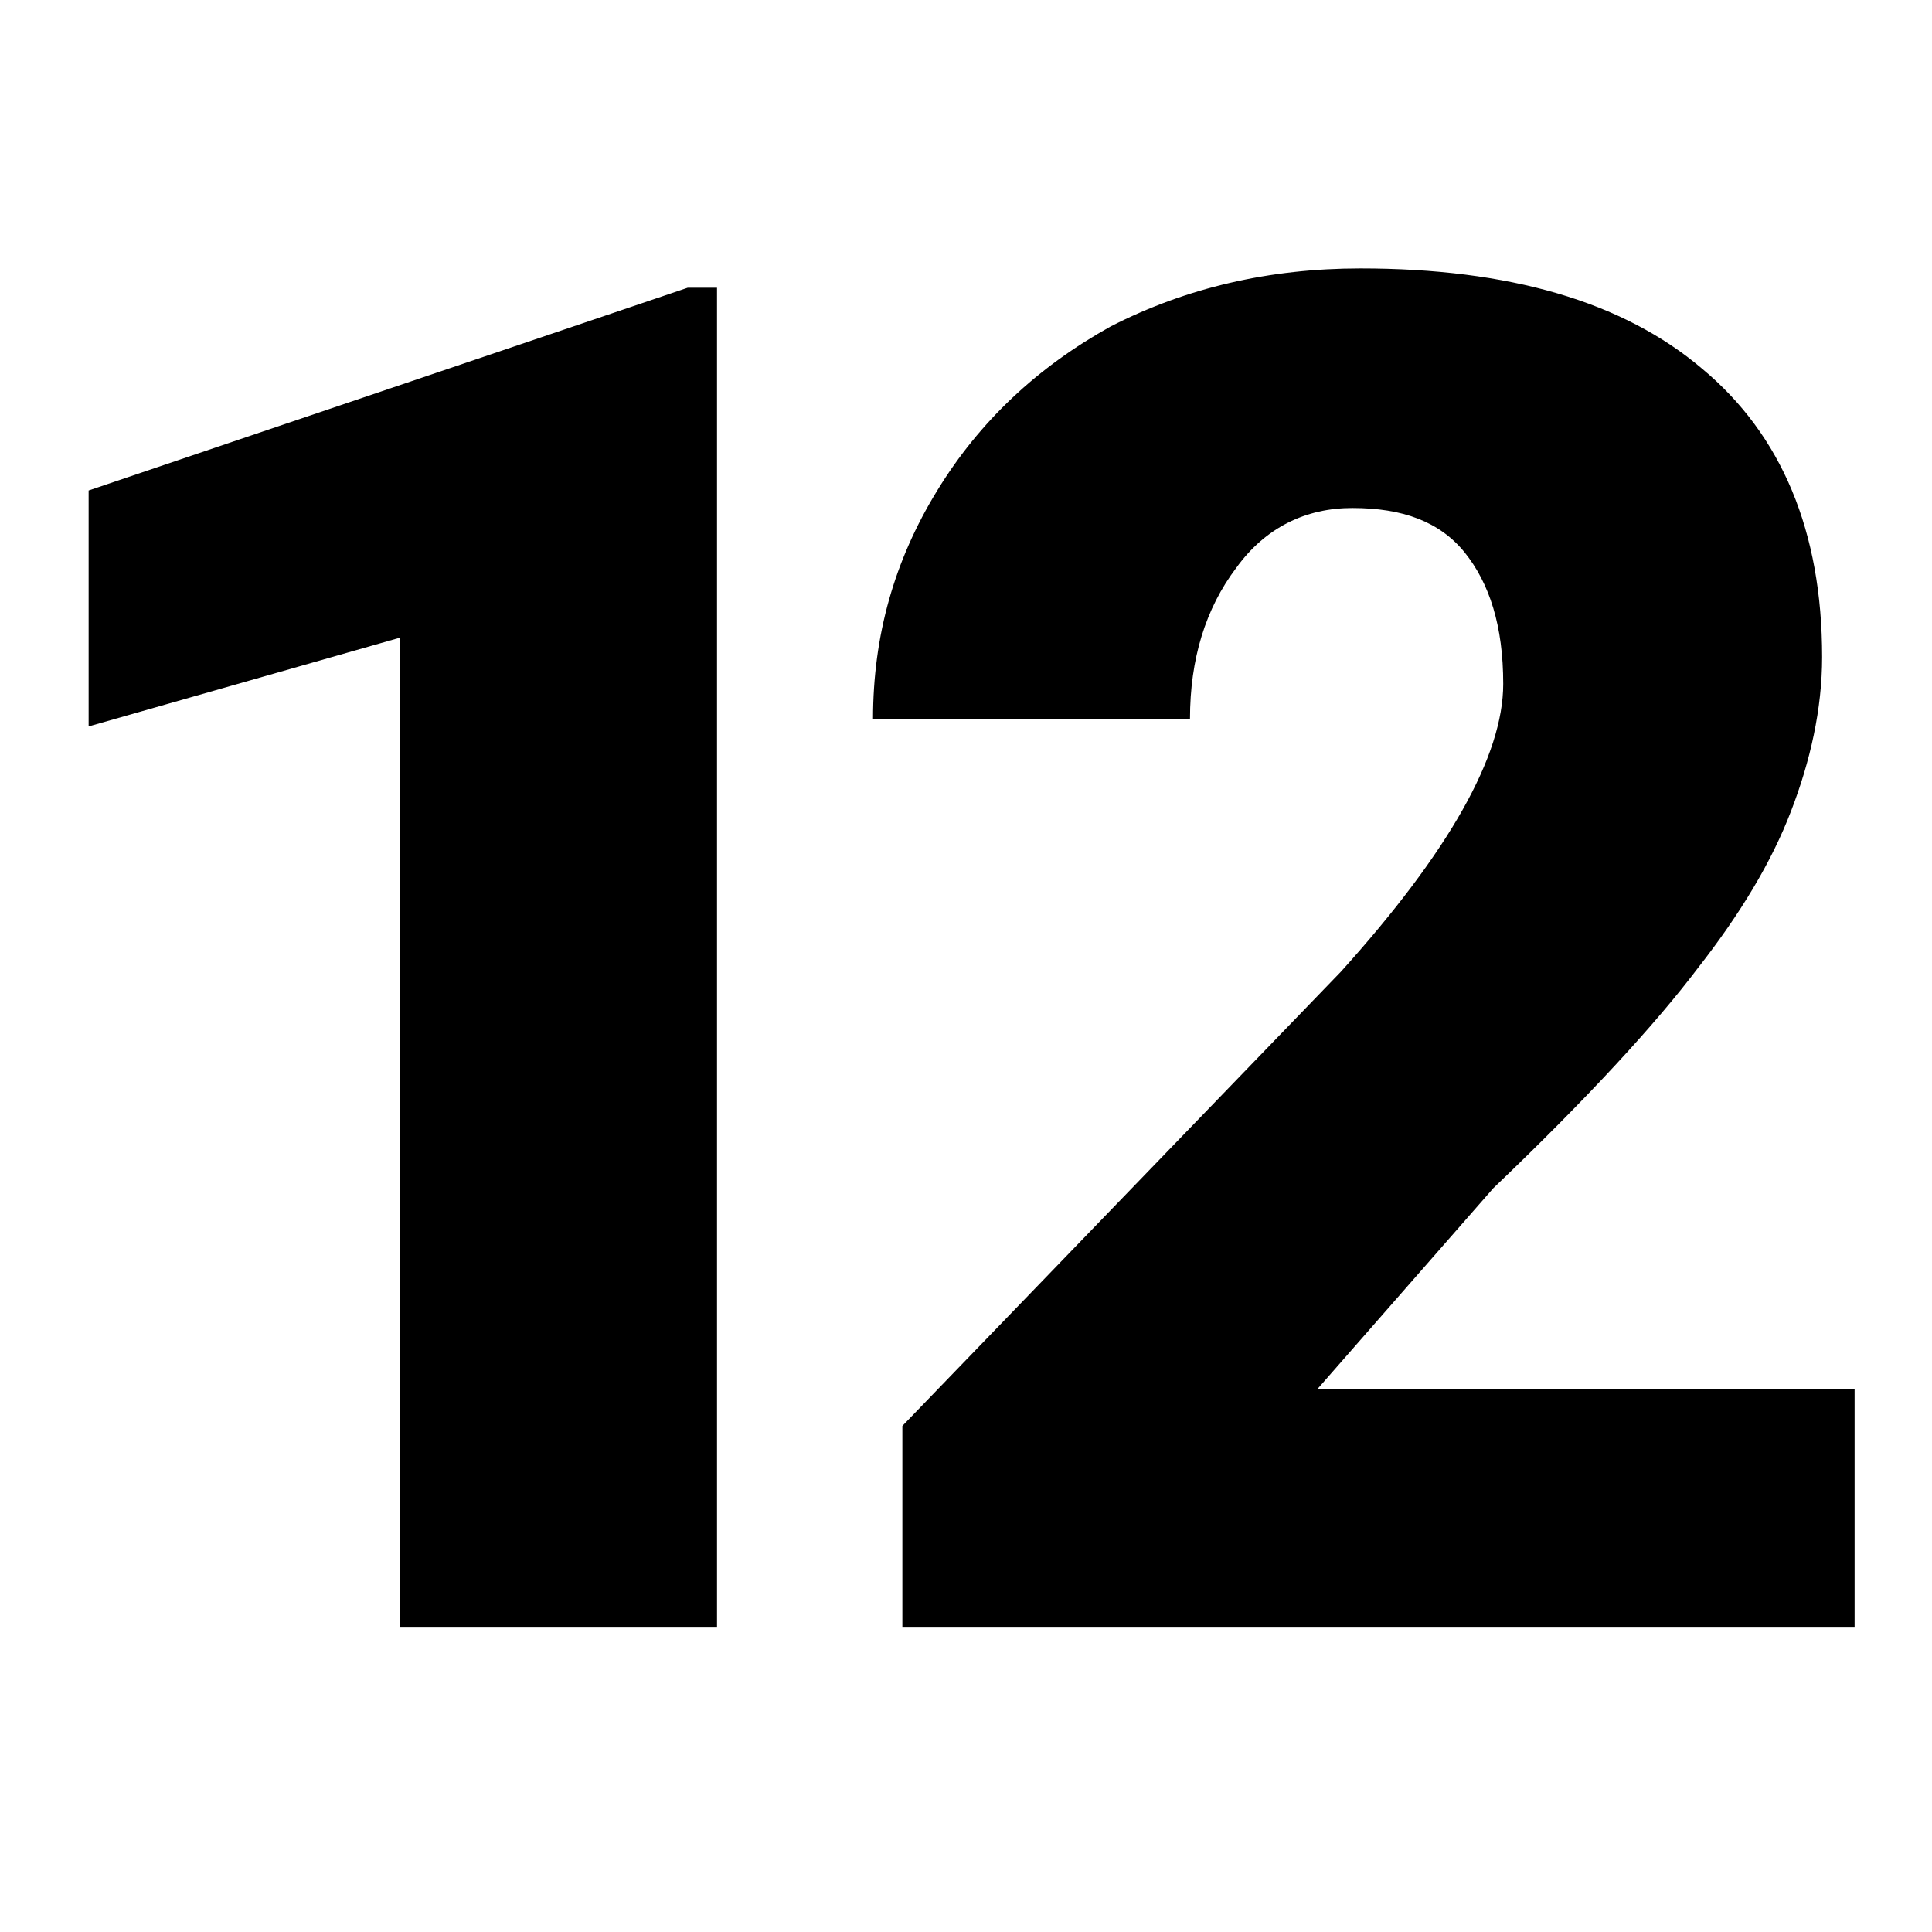
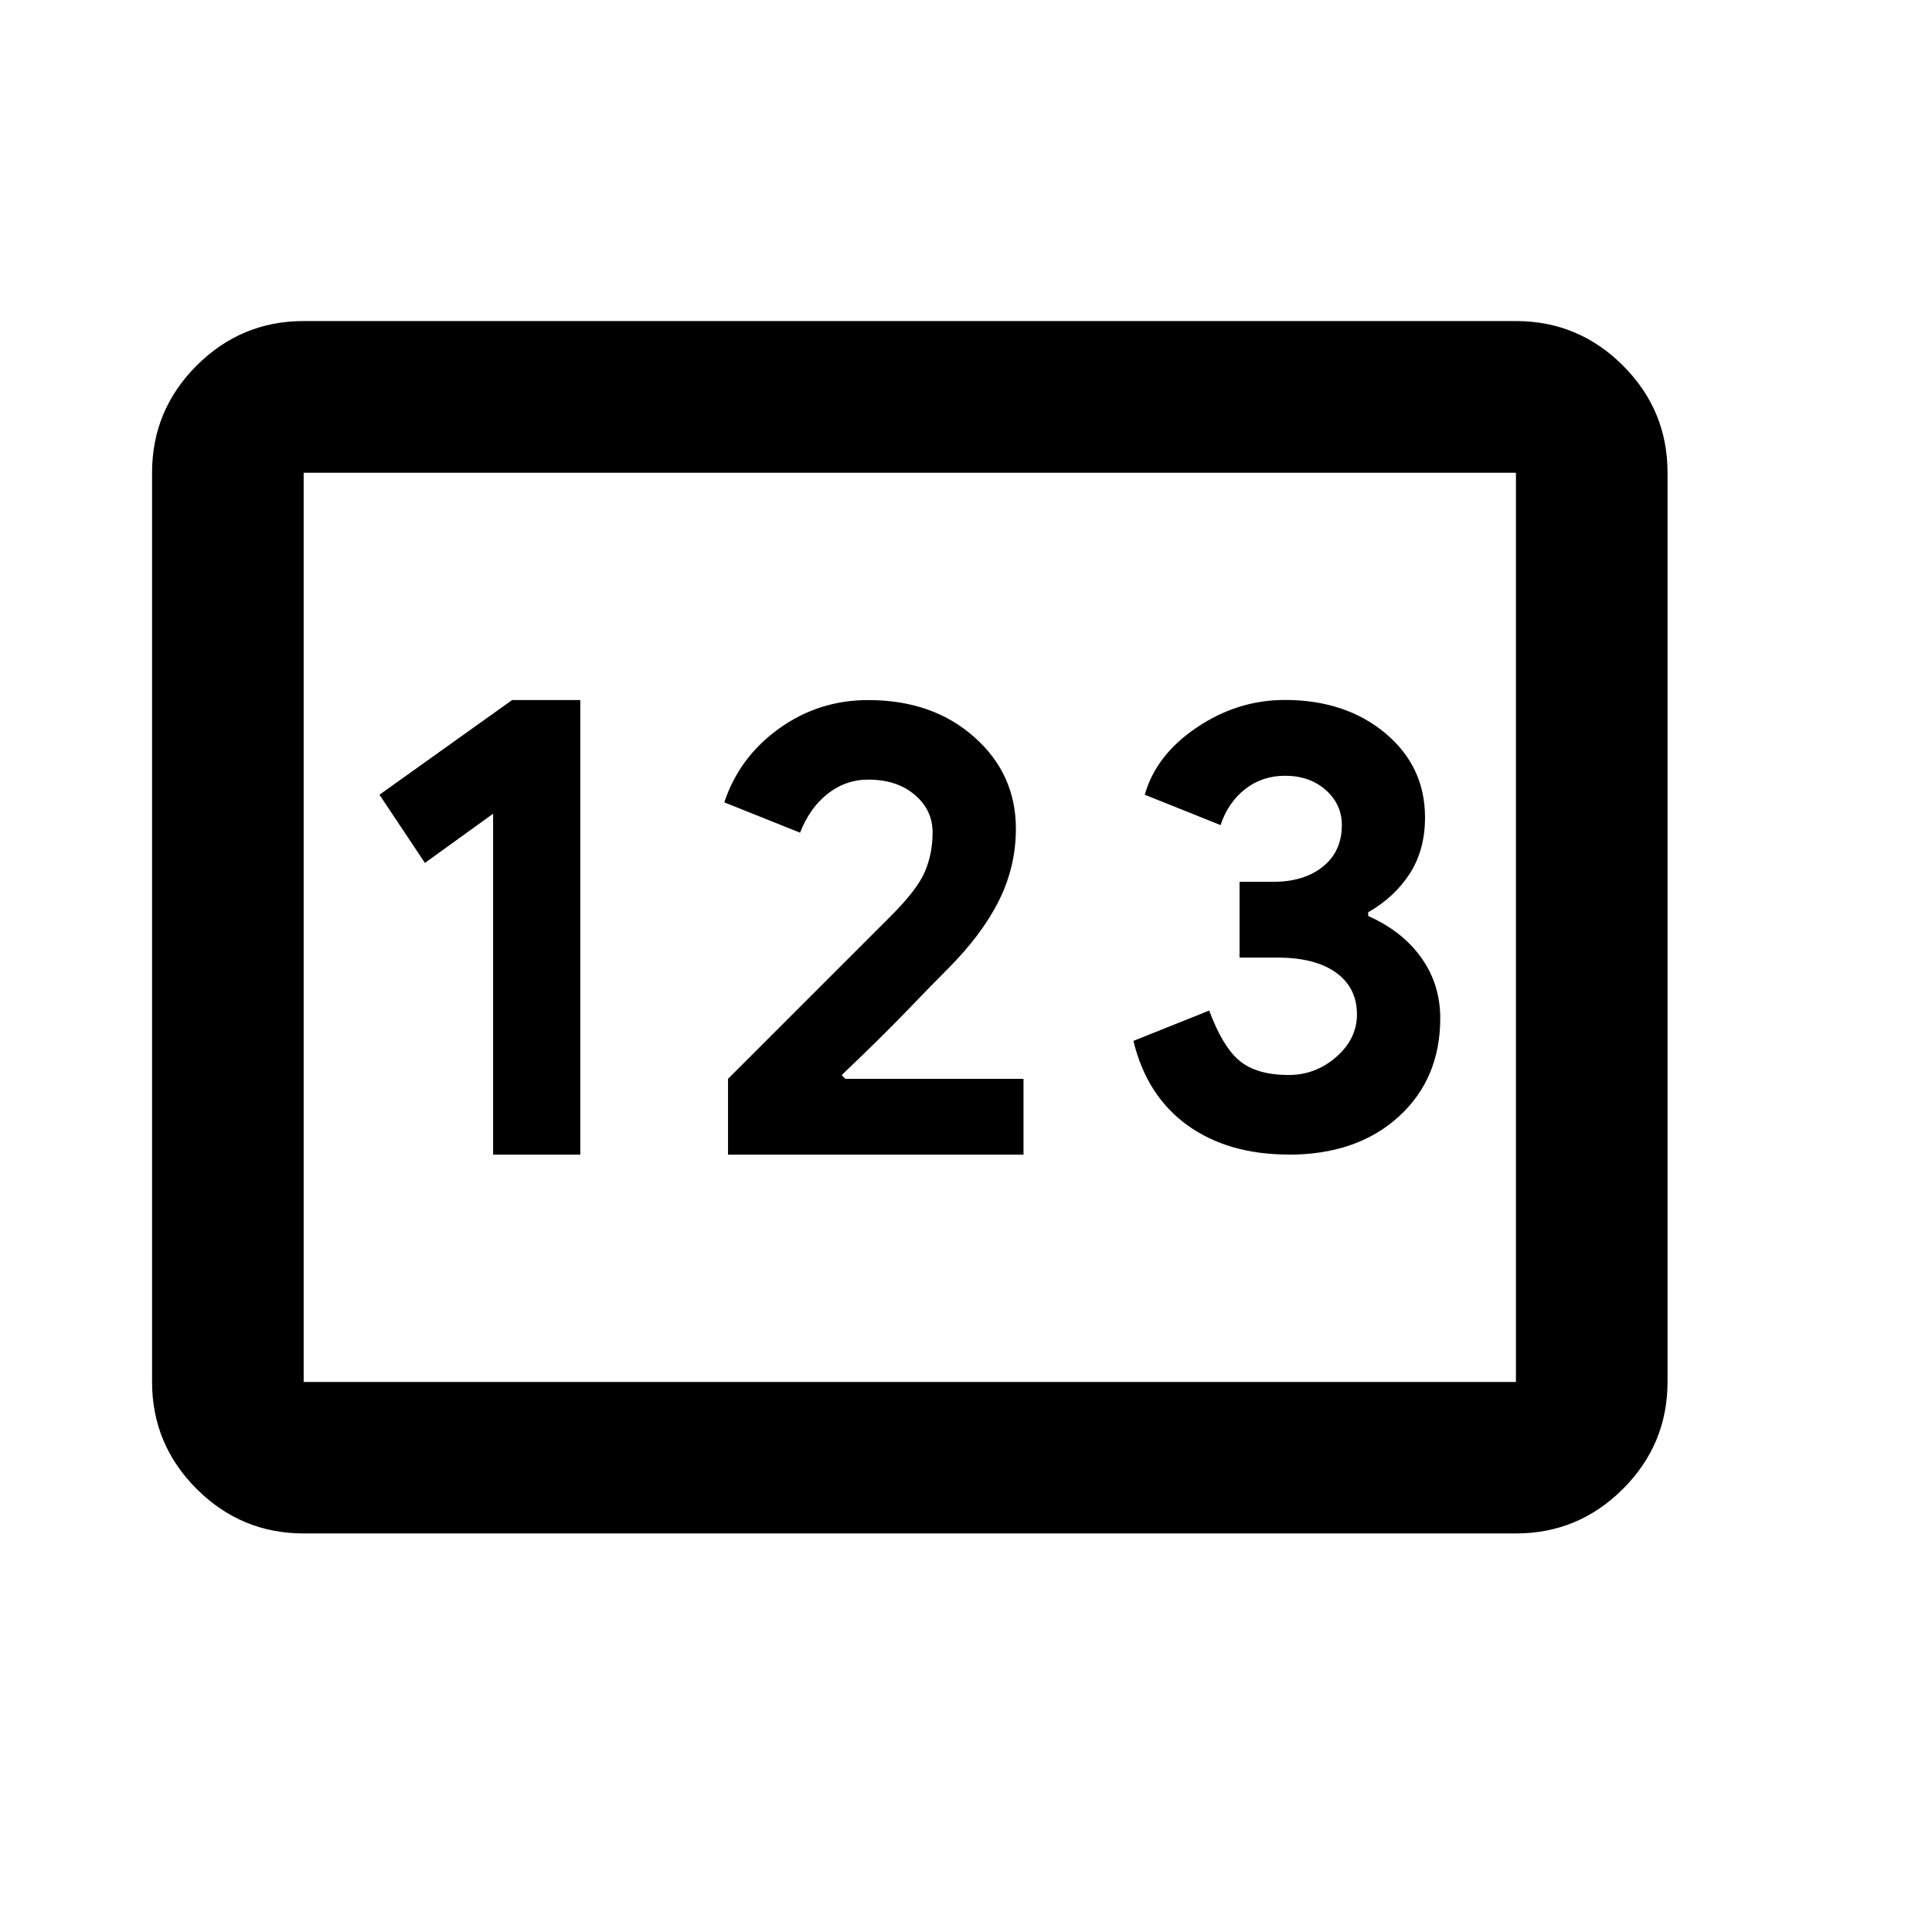
- <svg xmlns="http://www.w3.org/2000/svg" width="16px" height="16px" viewBox="0 0 16 16" version="1.1">
-   <path style=" stroke:none;fill-rule:nonzero;fill:rgb(0%,0%,0%);fill-opacity:1;" d="M 5.938 13.473 L 3.312 13.473 L 3.312 5.281 L 0.734 6.016 L 0.734 4.062 L 5.695 2.383 L 5.938 2.383 Z M 15.359 13.473 L 7.473 13.473 L 7.473 11.809 L 11.105 8.047 C 12 7.055 12.449 6.258 12.449 5.664 C 12.449 5.184 12.336 4.832 12.129 4.574 C 11.922 4.32 11.617 4.207 11.199 4.207 C 10.816 4.207 10.48 4.367 10.238 4.703 C 9.984 5.039 9.855 5.457 9.855 5.953 L 7.23 5.953 C 7.23 5.266 7.406 4.641 7.762 4.062 C 8.113 3.488 8.594 3.039 9.199 2.703 C 9.824 2.383 10.512 2.223 11.266 2.223 C 12.496 2.223 13.441 2.496 14.098 3.055 C 14.754 3.602 15.09 4.398 15.09 5.441 C 15.09 5.871 14.992 6.305 14.832 6.719 C 14.672 7.137 14.414 7.566 14.062 8.016 C 13.711 8.48 13.152 9.09 12.367 9.84 L 10.91 11.504 L 15.359 11.504 Z M 15.359 13.473 " />
+ <svg xmlns="http://www.w3.org/2000/svg" width="100%" height="100%" viewBox="0 0 17 17" version="1.1" xml:space="preserve" style="fill-rule:evenodd;clip-rule:evenodd;stroke-linejoin:round;stroke-miterlimit:2;">
+   <rect id="input-number" x="0.005" y="0.16" width="16" height="16" style="fill:none;" />
+   <path d="M2.672,13.493c-0.367,0 -0.681,-0.131 -0.942,-0.392c-0.261,-0.261 -0.392,-0.575 -0.392,-0.942l0,-8c0,-0.367 0.131,-0.681 0.392,-0.942c0.261,-0.261 0.575,-0.392 0.942,-0.392l10.667,0c0.367,0 0.681,0.131 0.942,0.392c0.261,0.261 0.392,0.575 0.392,0.942l0,8c0,0.367 -0.131,0.681 -0.392,0.942c-0.261,0.261 -0.575,0.392 -0.942,0.392l-10.667,0Zm1.667,-3.333l0.767,0l0,-4l-0.6,0l-1.167,0.833l0.4,0.6l0.6,-0.433l0,3Zm2.067,0l2.6,0l0,-0.667l-1.567,0l-0.033,-0.033c0.233,-0.222 0.425,-0.411 0.575,-0.567c0.15,-0.156 0.269,-0.278 0.358,-0.367c0.2,-0.2 0.35,-0.4 0.45,-0.6c0.1,-0.2 0.15,-0.411 0.15,-0.633c0,-0.322 -0.122,-0.592 -0.367,-0.808c-0.244,-0.217 -0.556,-0.325 -0.933,-0.325c-0.289,0 -0.55,0.083 -0.783,0.25c-0.233,0.167 -0.394,0.383 -0.483,0.65l0.667,0.267c0.056,-0.144 0.136,-0.258 0.242,-0.342c0.106,-0.083 0.225,-0.125 0.358,-0.125c0.167,0 0.303,0.044 0.408,0.133c0.106,0.089 0.158,0.2 0.158,0.333c0,0.122 -0.022,0.236 -0.067,0.342c-0.044,0.106 -0.144,0.236 -0.3,0.392l-1.433,1.433l0,0.667Zm4.933,0c0.4,0 0.722,-0.111 0.967,-0.333c0.244,-0.222 0.367,-0.511 0.367,-0.867c0,-0.2 -0.056,-0.378 -0.167,-0.533c-0.111,-0.156 -0.267,-0.278 -0.467,-0.367l0,-0.033c0.156,-0.089 0.278,-0.203 0.367,-0.342c0.089,-0.139 0.133,-0.303 0.133,-0.492c0,-0.3 -0.117,-0.547 -0.35,-0.742c-0.233,-0.194 -0.528,-0.292 -0.883,-0.292c-0.278,0 -0.536,0.081 -0.775,0.242c-0.239,0.161 -0.392,0.358 -0.458,0.592l0.667,0.267c0.044,-0.133 0.117,-0.239 0.217,-0.317c0.1,-0.078 0.217,-0.117 0.35,-0.117c0.144,0 0.264,0.042 0.358,0.125c0.094,0.083 0.142,0.186 0.142,0.308c0,0.156 -0.056,0.278 -0.167,0.367c-0.111,0.089 -0.256,0.133 -0.433,0.133l-0.3,0l0,0.667l0.333,0c0.222,0 0.394,0.044 0.517,0.133c0.122,0.089 0.183,0.211 0.183,0.367c0,0.144 -0.061,0.269 -0.183,0.375c-0.122,0.106 -0.261,0.158 -0.417,0.158c-0.189,0 -0.333,-0.042 -0.433,-0.125c-0.1,-0.083 -0.189,-0.231 -0.267,-0.442l-0.667,0.267c0.078,0.322 0.236,0.569 0.475,0.742c0.239,0.172 0.536,0.258 0.892,0.258Zm-8.667,2l10.667,0l0,-8l-10.667,0l0,8Zm0,0l0,-8l0,8Z" style="fill-rule:nonzero;" />
</svg>
